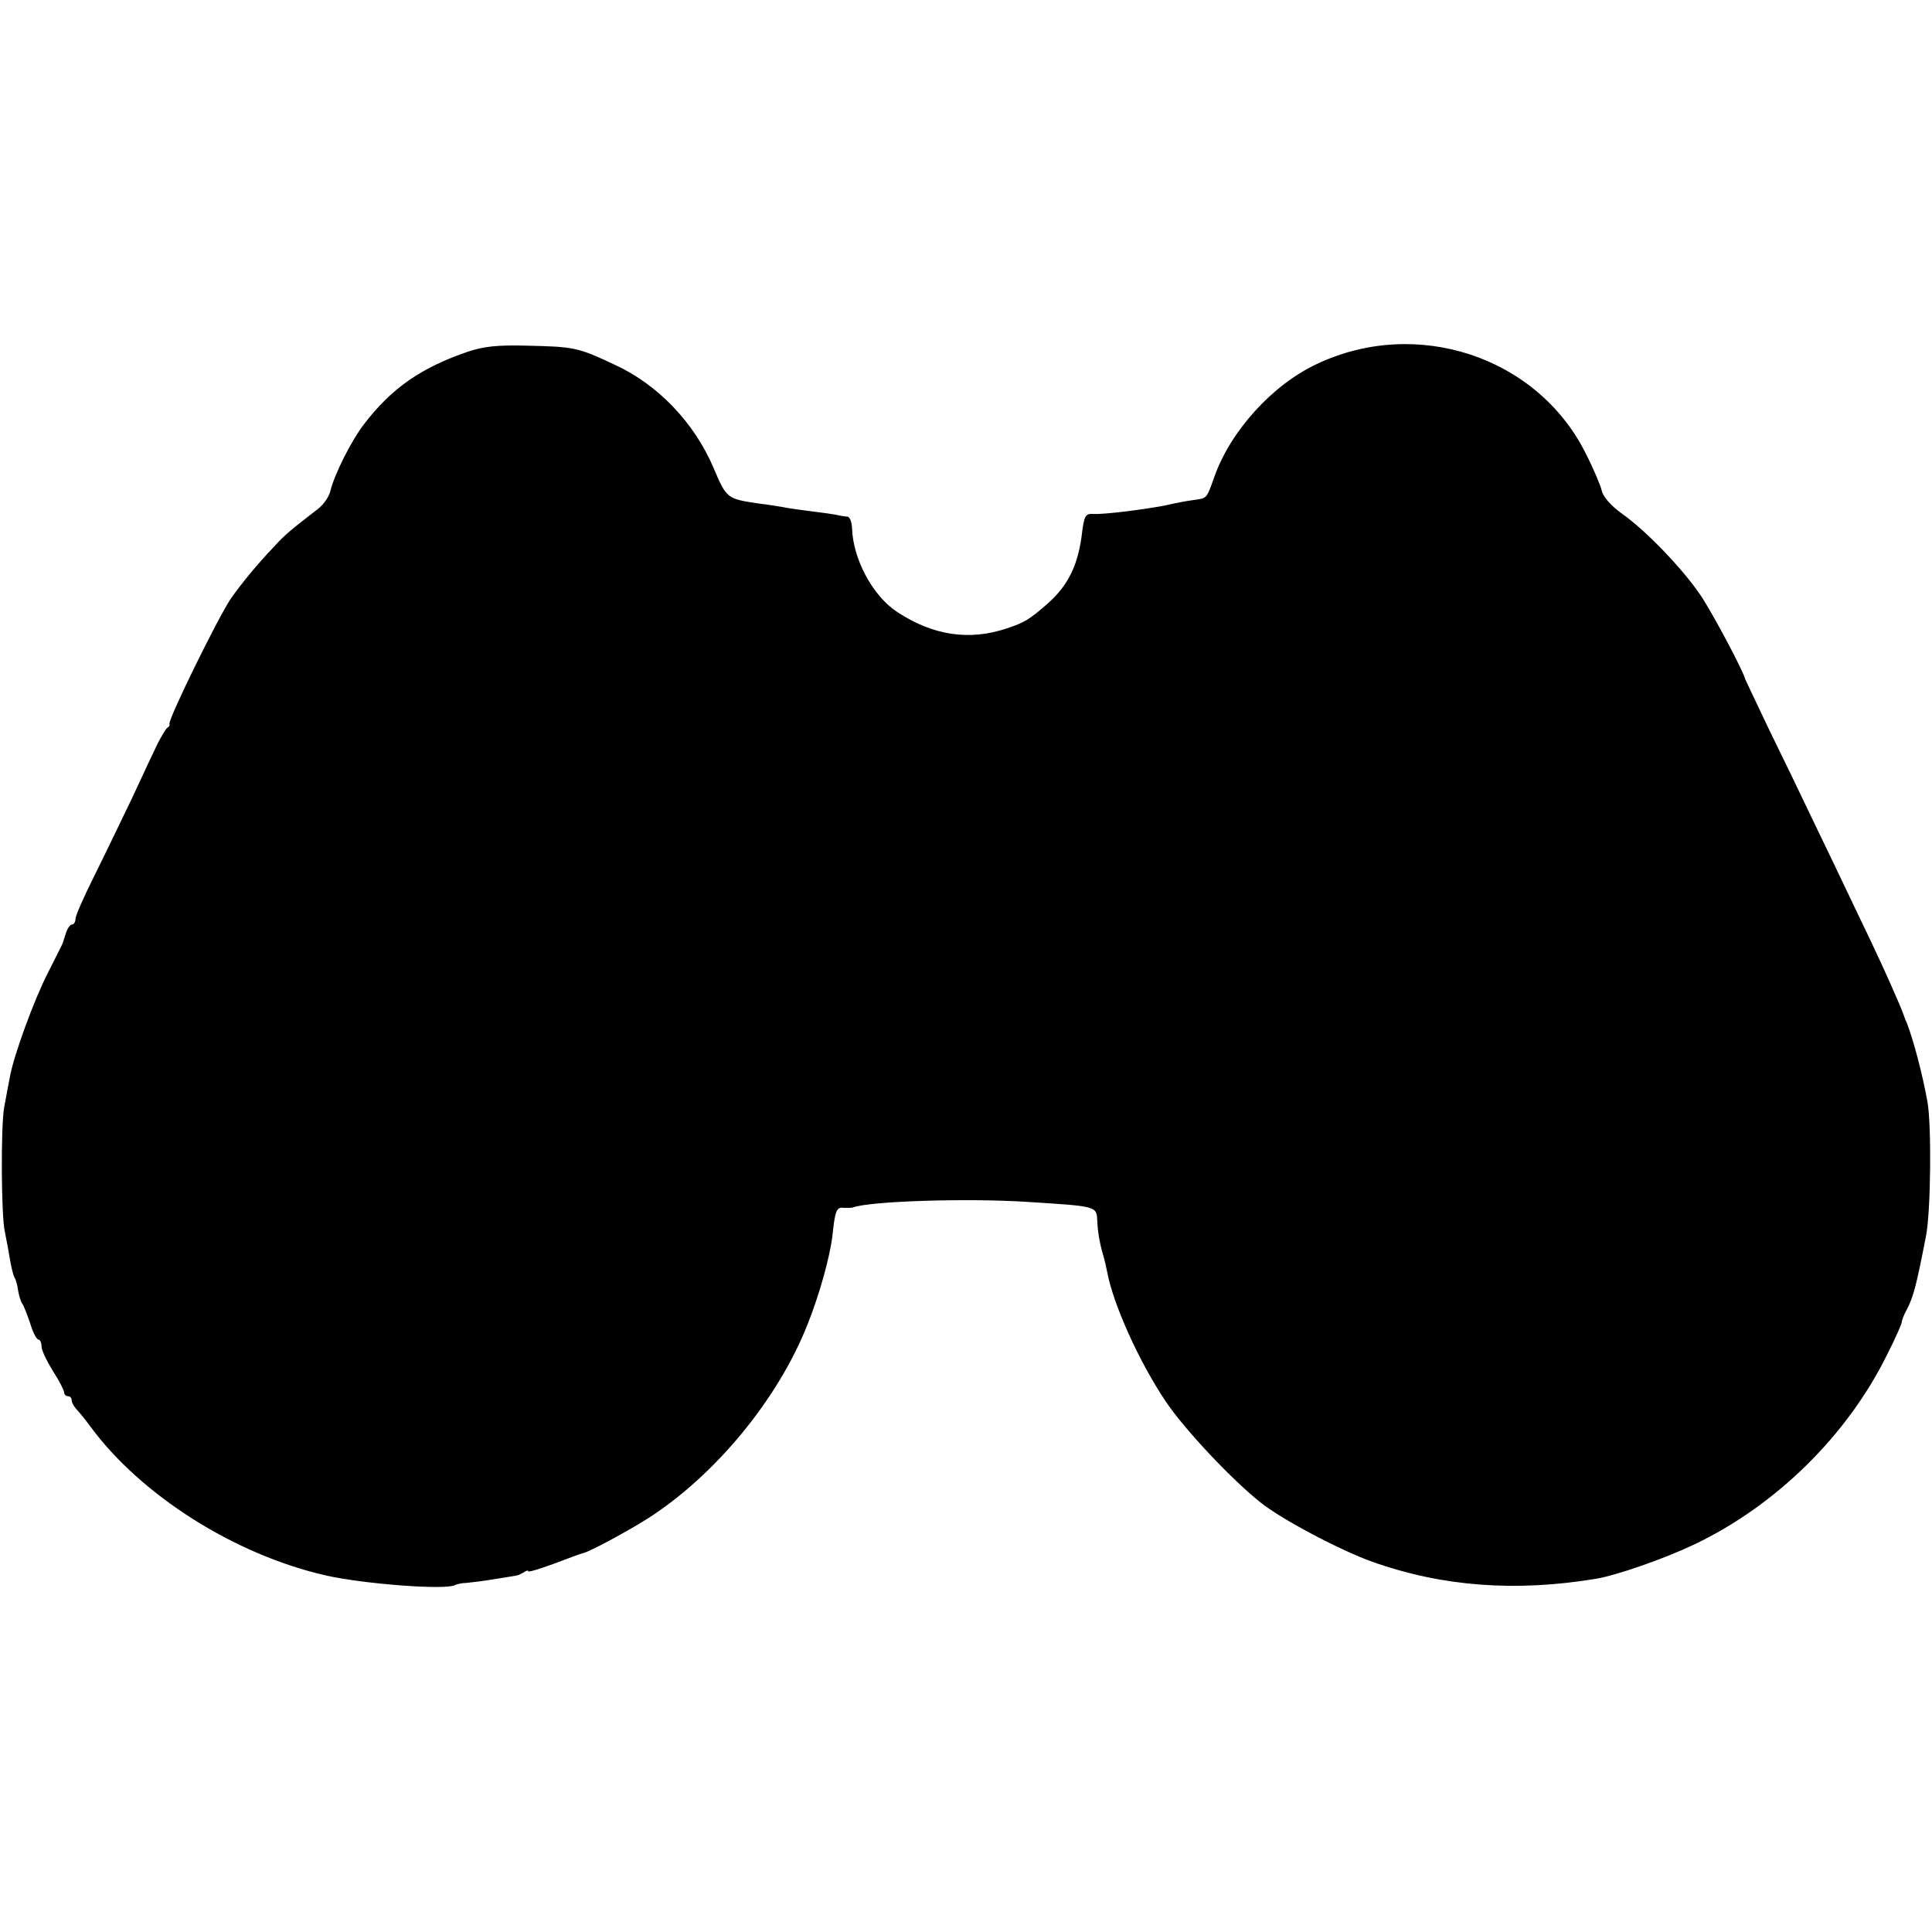
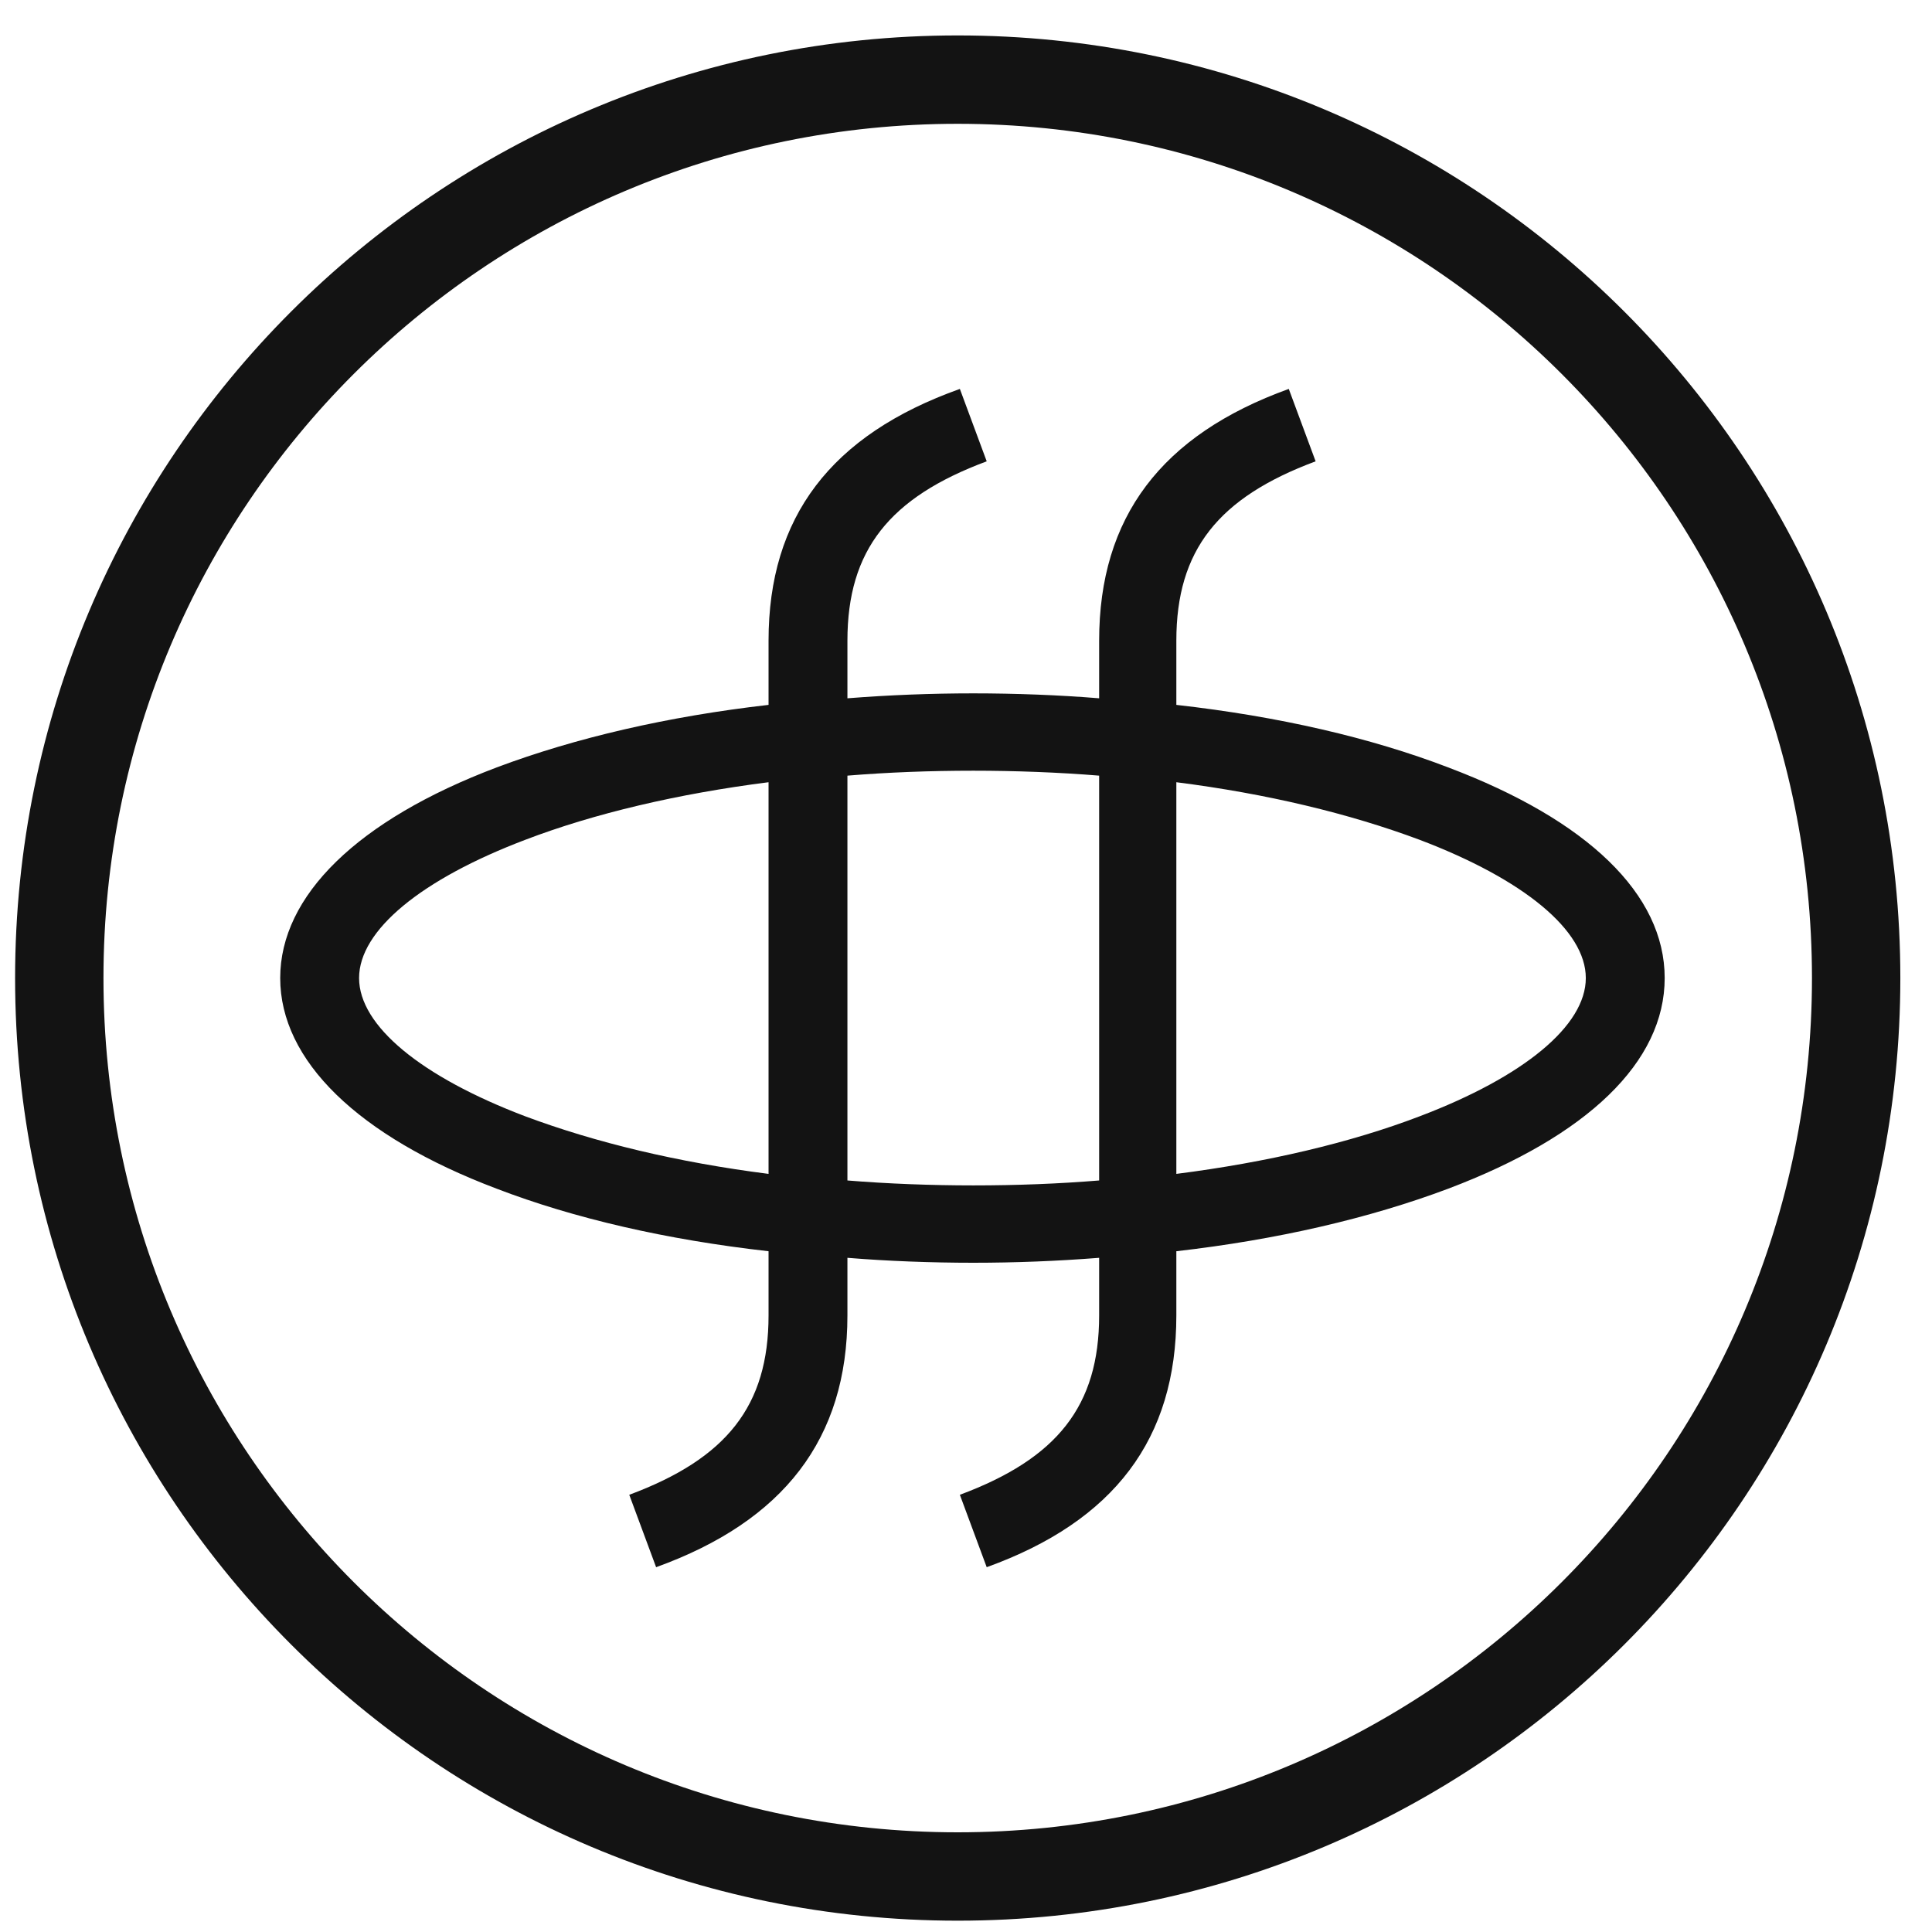
- <svg xmlns="http://www.w3.org/2000/svg" version="1.0" width="512pt" height="512pt" viewBox="0 0 512 512" preserveAspectRatio="xMidYMid meet">
-   <g transform="translate(0,512) scale(0.1,-0.1)" fill="#000000" stroke="none">
-     <path d="M1240 4188 c-123 -42 -202 -96 -276 -193 -33 -43 -78 -132 -89 -178 -4 -15 -19 -36 -34 -47 -70 -54 -86 -67 -116 -100 -42 -44 -85 -96 -113 -136 -34 -50 -168 -323 -163 -333 2 -2 -1 -7 -6 -10 -4 -3 -15 -22 -25 -41 -9 -19 -40 -84 -68 -145 -29 -60 -74 -154 -101 -208 -27 -54 -49 -104 -49 -112 0 -8 -4 -15 -9 -15 -5 0 -12 -10 -16 -22 -4 -13 -8 -25 -9 -28 -1 -3 -19 -38 -39 -78 -37 -72 -91 -220 -101 -277 -3 -16 -10 -52 -15 -80 -9 -49 -8 -290 2 -330 2 -11 8 -40 12 -65 4 -25 10 -49 13 -55 4 -5 8 -21 10 -35 2 -13 7 -29 11 -35 4 -5 13 -29 21 -52 7 -24 17 -43 22 -43 4 0 8 -8 8 -18 0 -10 14 -39 30 -65 17 -26 30 -52 30 -57 0 -6 5 -10 10 -10 6 0 10 -5 10 -11 0 -6 6 -16 12 -23 7 -7 24 -28 38 -47 134 -182 382 -339 623 -394 102 -23 315 -39 342 -26 6 3 19 6 30 6 11 1 45 5 75 10 30 5 57 9 60 10 3 0 11 4 18 8 6 5 12 6 12 3 0 -3 30 6 68 20 37 14 72 27 77 28 16 3 115 56 172 92 178 114 345 316 423 514 32 80 59 178 66 235 7 68 11 77 31 74 10 0 20 0 23 1 44 17 303 25 460 15 190 -12 186 -11 188 -52 1 -28 7 -61 16 -91 3 -9 7 -28 10 -42 15 -84 85 -240 156 -345 49 -73 175 -207 251 -267 56 -45 212 -127 296 -157 186 -66 380 -80 592 -45 55 9 181 53 261 91 216 103 405 288 511 503 22 43 39 82 39 87 0 4 6 20 14 34 17 33 25 64 50 193 13 65 15 294 4 356 -14 77 -37 163 -55 210 -4 8 -7 17 -8 20 -1 3 -6 16 -12 30 -31 72 -56 127 -113 245 -34 72 -86 180 -115 240 -29 61 -81 169 -116 240 -34 72 -63 132 -64 135 -5 22 -87 176 -118 222 -47 70 -146 173 -209 217 -28 20 -49 44 -53 60 -3 14 -22 59 -43 100 -128 256 -448 362 -713 236 -117 -55 -228 -177 -271 -299 -21 -59 -19 -56 -54 -61 -16 -2 -49 -8 -74 -14 -49 -10 -165 -25 -192 -23 -22 1 -25 -3 -32 -62 -11 -77 -37 -129 -89 -175 -50 -44 -63 -51 -108 -66 -100 -34 -197 -19 -291 43 -65 42 -118 141 -120 223 -1 16 -6 29 -12 30 -6 0 -20 2 -31 5 -11 2 -40 6 -65 9 -25 3 -61 8 -80 12 -19 3 -44 7 -55 8 -89 13 -89 13 -124 95 -51 120 -148 221 -261 273 -100 47 -108 48 -235 51 -76 2 -113 -2 -155 -16z" />
+ <svg xmlns="http://www.w3.org/2000/svg" width="512px" height="512px" viewBox="0 0 512 512" version="1.1">
+   <g id="safari-pinned-tab" stroke="none" stroke-width="1" fill="none" fill-rule="evenodd">
+     <path d="M253.805,9.39 C391.768,9.39 503.61,121.232 503.61,259.195 C503.61,397.159 391.768,509 253.805,509 C115.841,509 4,397.159 4,259.195 C4,121.232 115.841,9.39 253.805,9.39 Z M253.805,32.81 C128.776,32.81 27.419,134.166 27.419,259.195 C27.419,384.224 128.776,485.581 253.805,485.581 C378.834,485.581 480.19,384.224 480.19,259.195 C480.19,134.166 378.834,32.81 253.805,32.81 Z M341.539,103.067 L348.655,122.256 C322.861,131.851 311.743,145.806 311.743,169.792 L311.743,169.792 L311.743,186.801 C338.871,189.853 363.331,195.523 383.789,203.373 C420.701,217.328 441.158,236.953 441.158,259.195 C441.158,281.437 420.701,301.062 383.789,315.017 C362.886,322.867 338.426,328.537 311.743,331.59 L311.743,331.59 L311.743,348.598 C311.743,381.306 295.288,403.112 261.488,415.323 L261.488,415.323 L254.373,396.134 C280.167,386.54 291.285,372.584 291.285,348.598 L291.285,348.598 L291.285,333.334 C280.167,334.206 269.049,334.643 257.93,334.643 C246.812,334.643 235.249,334.206 224.576,333.334 L224.576,333.334 L224.576,348.598 C224.576,381.306 207.676,403.112 173.877,415.323 L173.877,415.323 L166.761,396.134 C192.555,386.54 203.674,372.584 203.674,348.598 L203.674,348.598 L203.674,331.59 C176.545,328.537 152.085,322.867 131.628,315.017 C94.715,301.062 74.258,281.001 74.258,259.195 C74.258,237.39 94.715,217.328 131.628,203.373 C152.53,195.523 176.99,189.853 203.674,186.801 L203.674,186.801 L203.674,169.792 C203.674,137.084 220.128,115.278 254.373,103.067 L254.373,103.067 L261.488,122.256 C235.694,131.851 224.576,145.806 224.576,169.792 L224.576,169.792 L224.576,185.056 C235.694,184.184 246.812,183.748 257.93,183.748 C269.049,183.748 280.612,184.184 291.285,185.056 L291.285,185.056 L291.285,169.792 C291.285,137.084 307.74,115.278 341.539,103.067 L341.539,103.067 Z M257.93,204.245 C246.367,204.245 235.249,204.681 224.576,205.553 L224.576,205.553 L224.576,312.837 C235.249,313.709 246.812,314.145 257.93,314.145 C269.493,314.145 280.612,313.709 291.285,312.837 L291.285,312.837 L291.285,205.553 C280.612,204.681 269.049,204.245 257.93,204.245 Z M203.674,207.298 C179.658,210.351 157.422,215.584 139.188,222.562 C111.615,233.028 95.16,246.548 95.16,259.195 C95.16,271.842 111.615,285.362 139.188,295.829 C157.867,302.806 179.658,308.04 203.674,311.092 L203.674,311.092 L203.674,207.298 Z M311.743,207.298 L311.743,311.092 C335.758,308.04 357.994,302.806 376.228,295.829 C403.801,285.362 420.256,271.842 420.256,259.195 C420.256,246.548 403.801,233.028 376.228,222.562 C357.55,215.584 335.758,210.351 311.743,207.298 L311.743,207.298 Z" id="Combined-Shape" fill="#131313" fill-rule="nonzero" />
  </g>
</svg>
